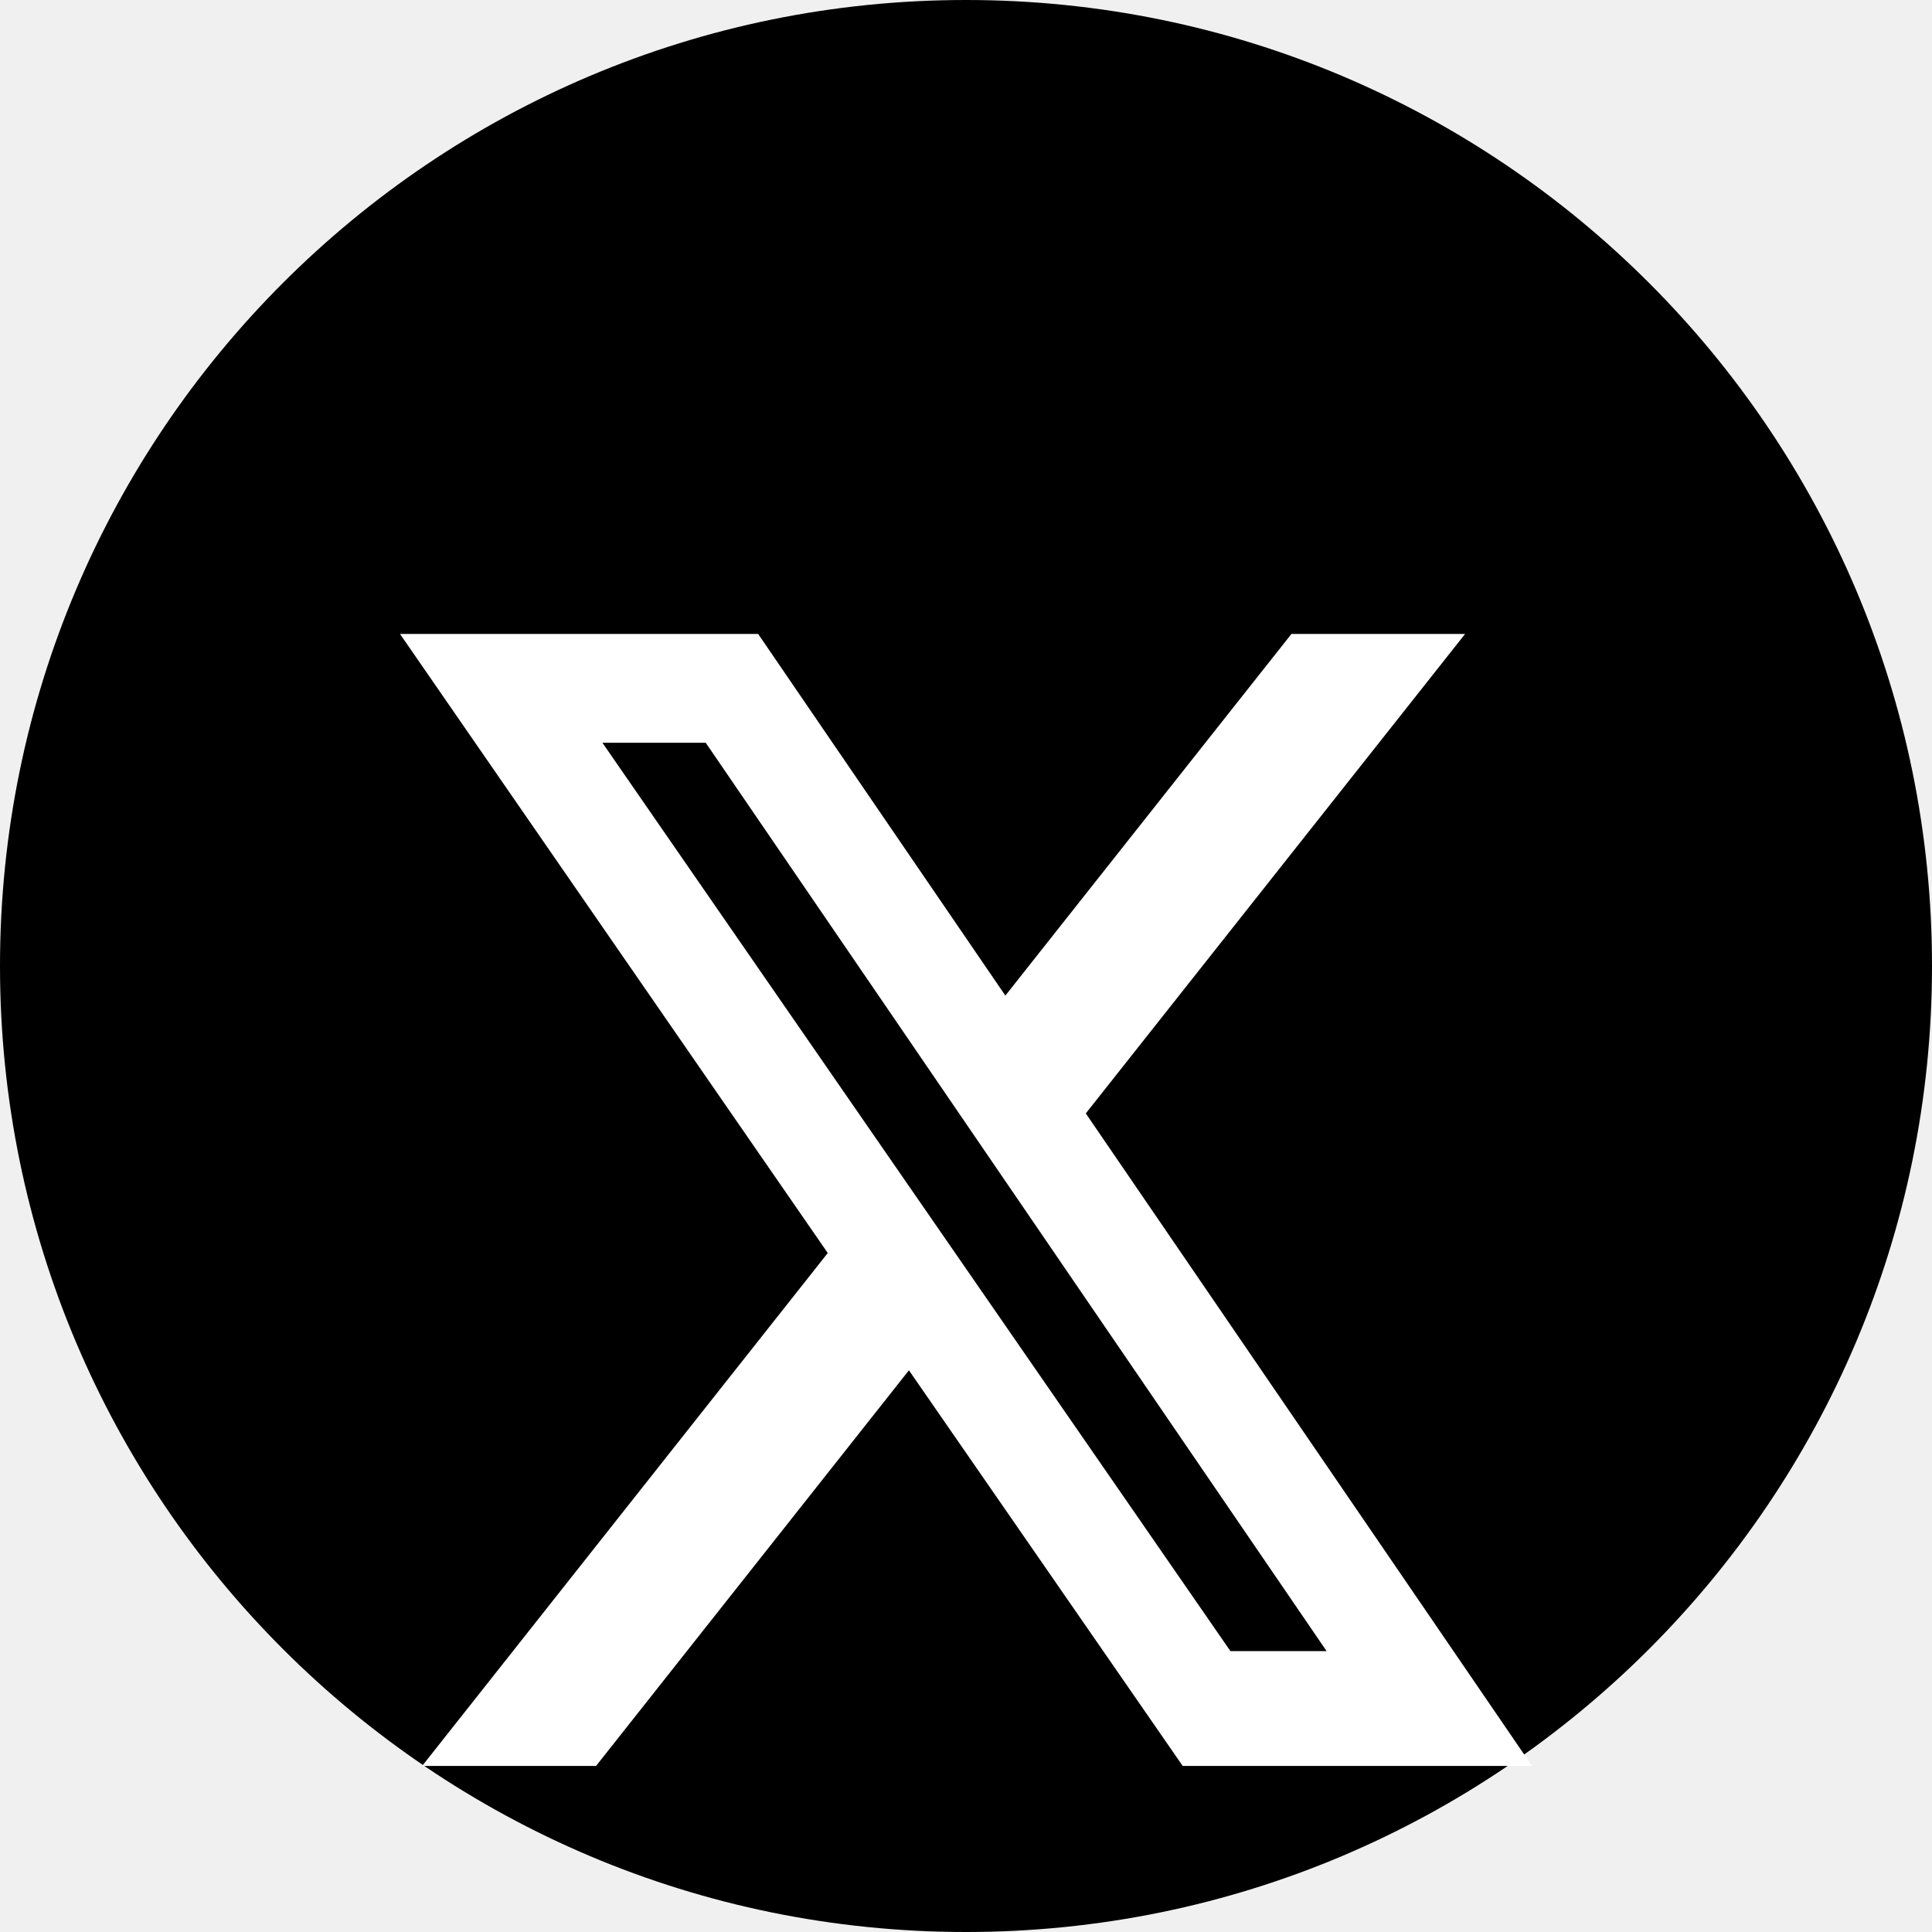
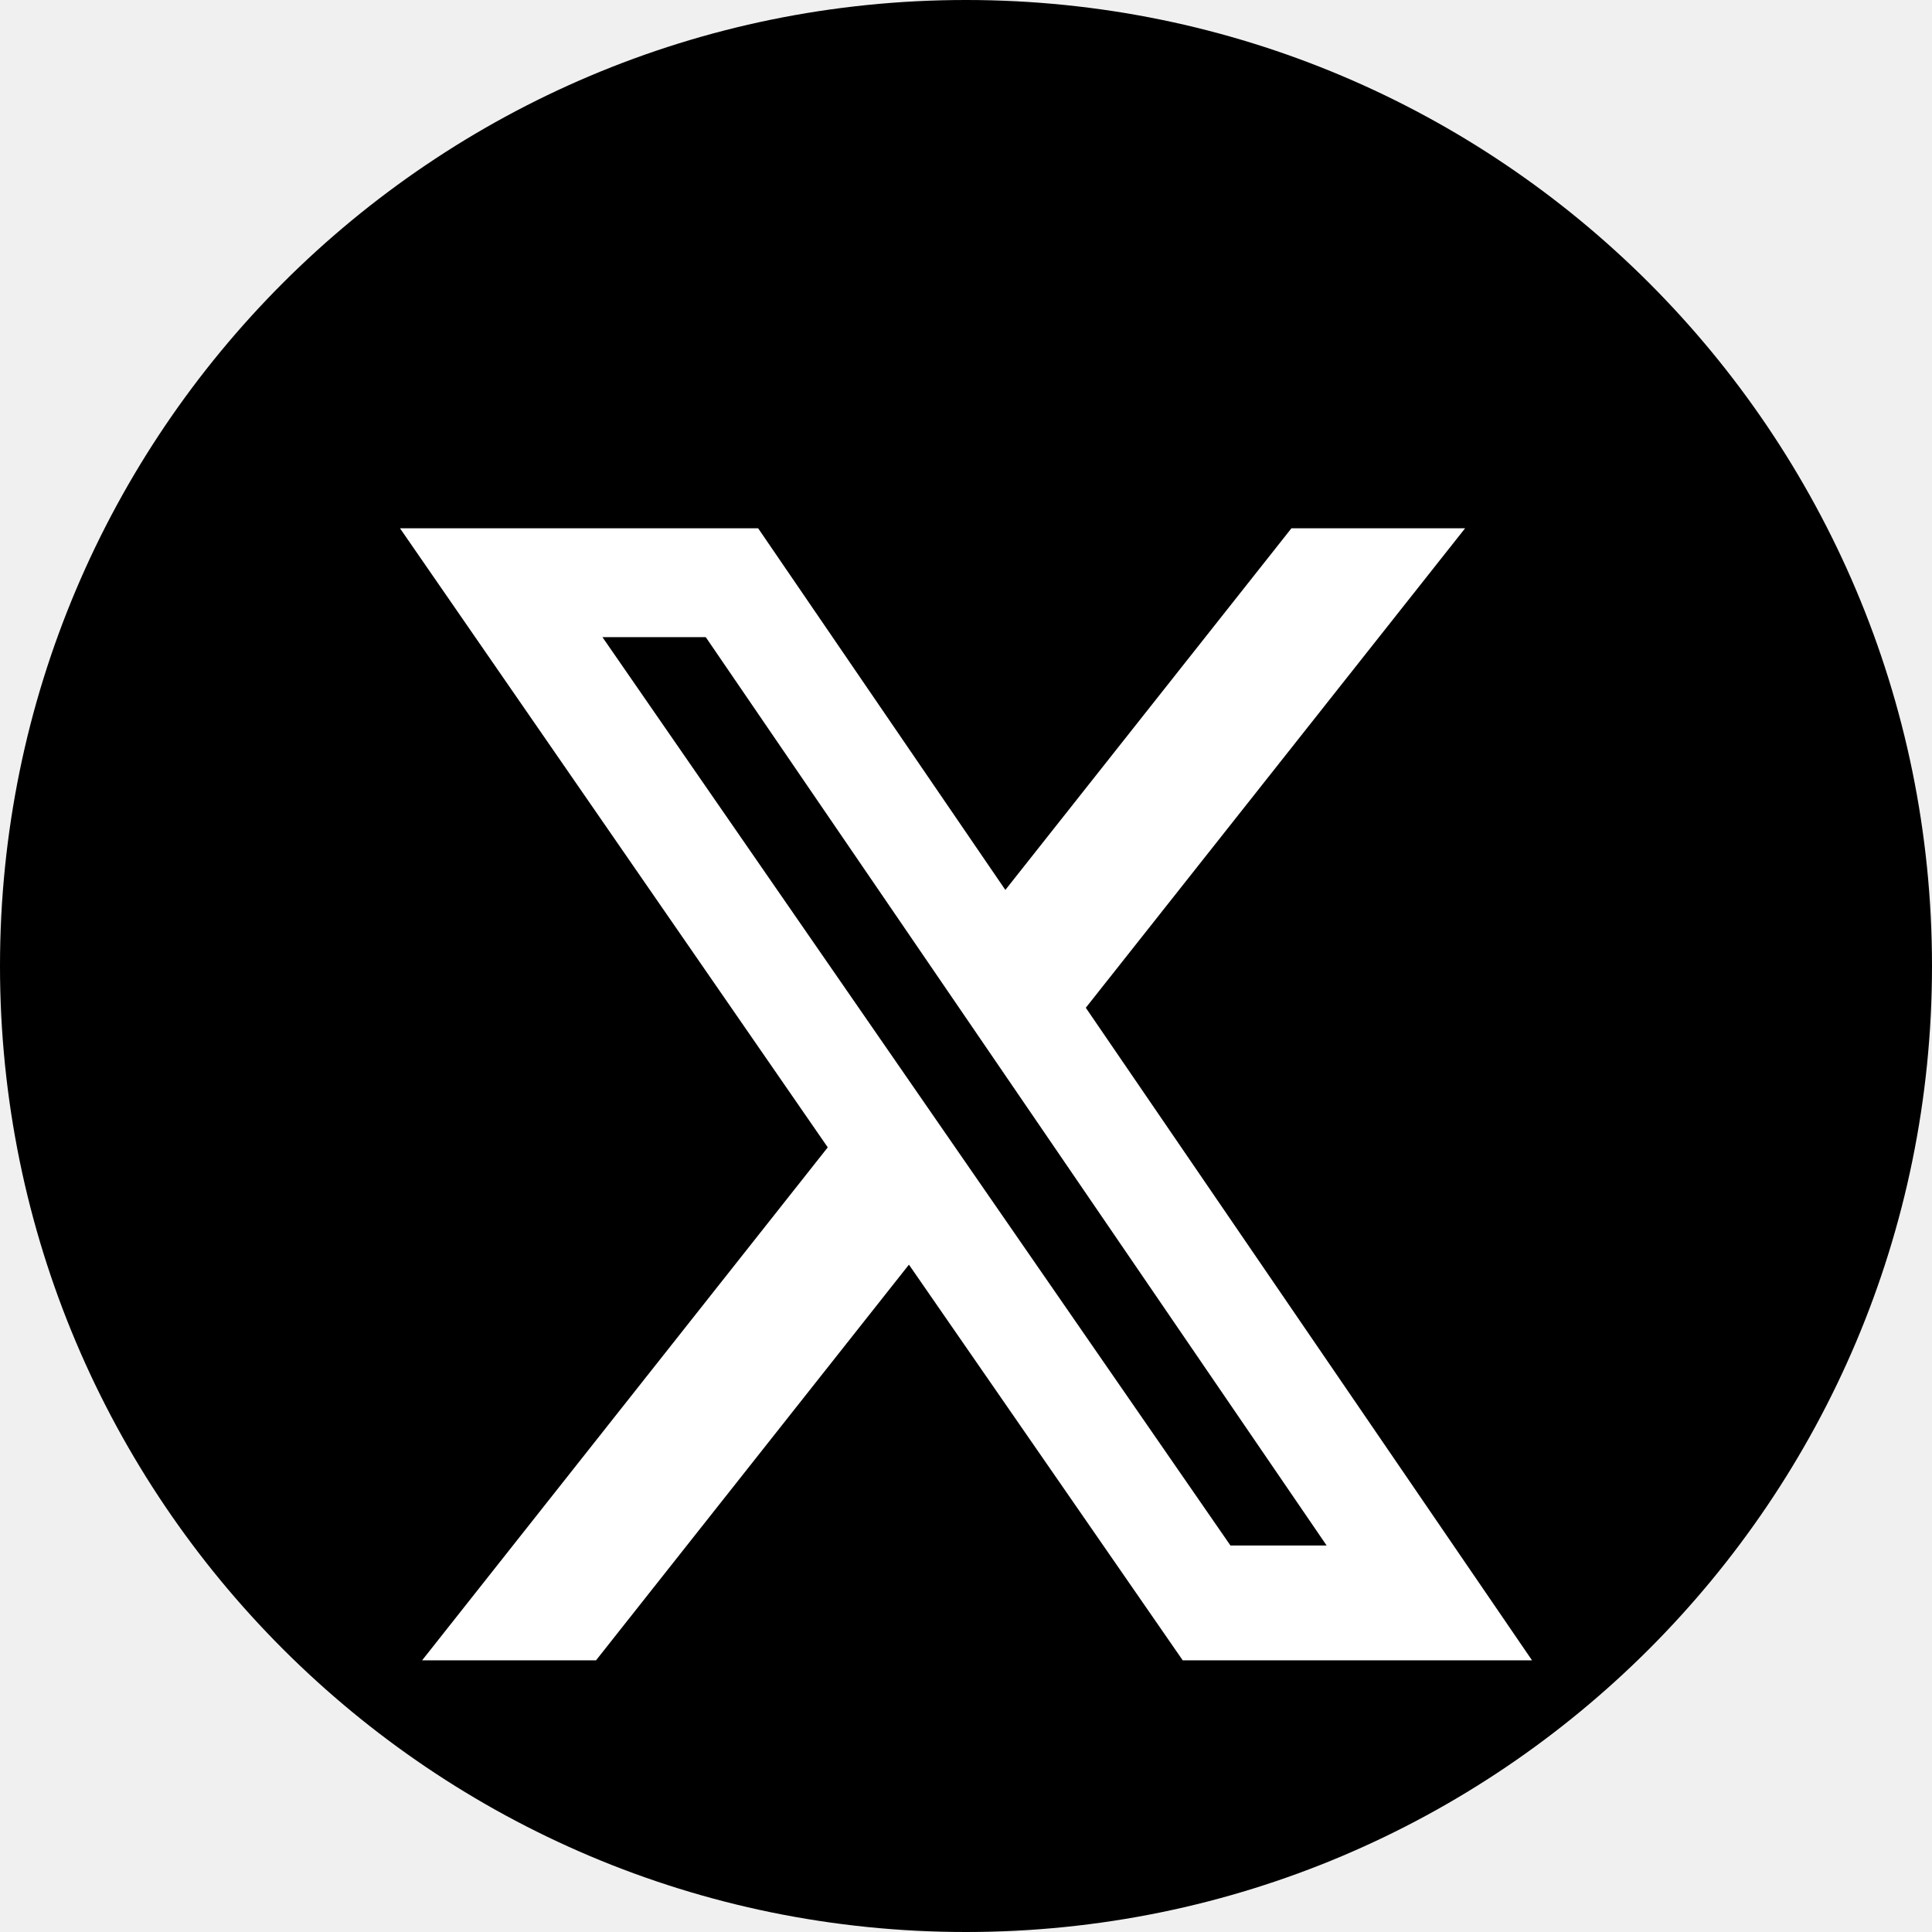
<svg xmlns="http://www.w3.org/2000/svg" aria-hidden="true" focusable="false" data-prefix="fab" data-icon="x-twitter" class="svg-inline--fa fa-x-twitter fa-2x " role="img" viewBox="0 0 512 512" version="1.1" id="svg1">
  <defs id="defs1" />
  <circle style="fill:#000000;fill-opacity:1;stroke-width:0.972" id="path3" cx="256" cy="256" r="256" />
-   <path fill="currentColor" d="m 342.245,168 h 46.023 L 287.747,295.067 406,468 H 313.432 L 240.876,363.144 157.956,468 H 111.867 L 219.364,332.062 106,168 h 94.915 l 65.515,95.841 z m -16.167,269.567 h 25.489 L 187.03,196.846 h -27.379 z" id="path2" style="fill:#ffffff;fill-opacity:1;stroke-width:0.686" />
+   <path fill="currentColor" d="m 342.245,140 h 46.023 L 287.747,267.067 406,440 H 313.432 L 240.876,335.144 157.956,440 H 111.867 L 219.364,304.062 106,140 h 94.915 l 65.515,95.841 z m -16.167,269.567 h 25.489 L 187.03,168.846 h -27.379 z" id="path2" style="fill:#ffffff;fill-opacity:1;stroke-width:0.686" />
</svg>
